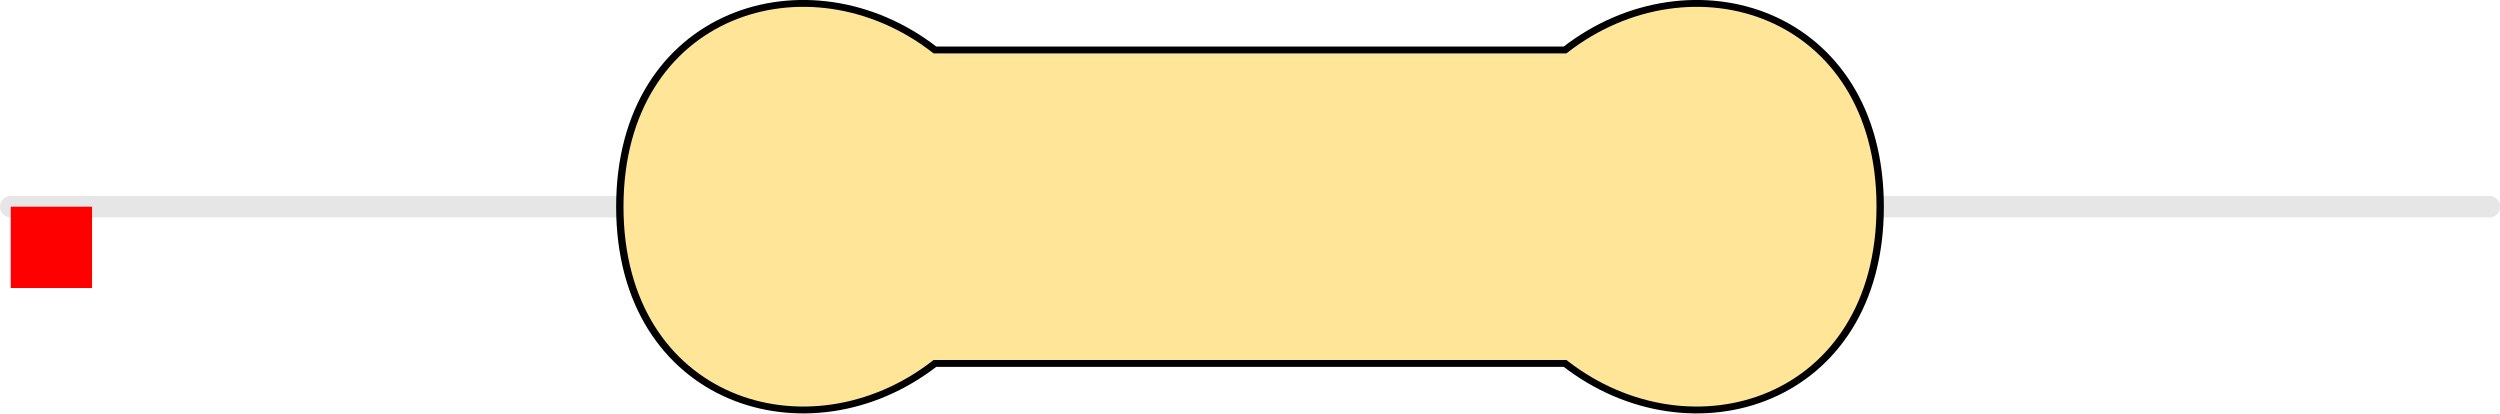
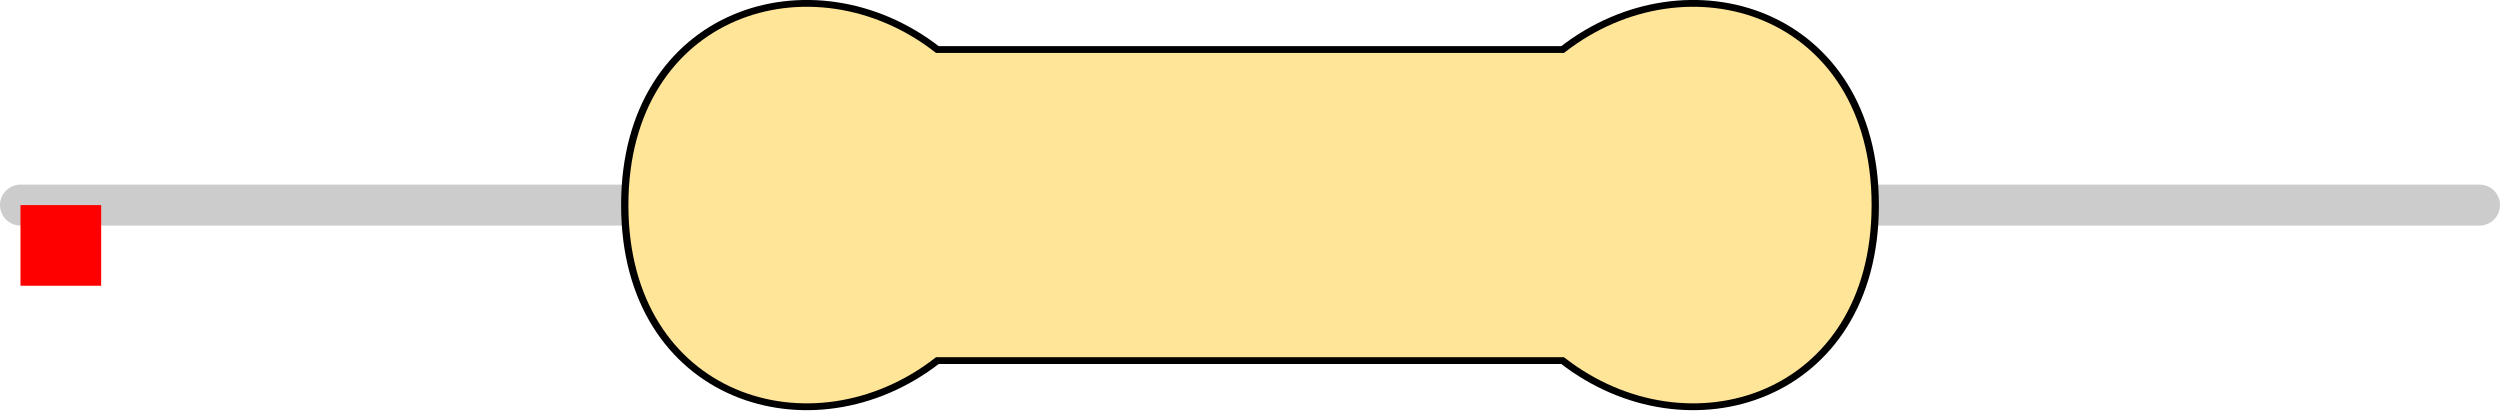
- <svg xmlns="http://www.w3.org/2000/svg" version="1.1" width="30.745mm" height="5.084mm" viewBox="0 0 30.745 5.084" id="svg196">
+ <svg xmlns="http://www.w3.org/2000/svg" version="1.1" width="30.988mm" height="5.084mm" viewBox="0 0 30.988 5.084" id="svg196">
  <defs id="defs200" />
-   <path style="fill:none;stroke:#e6e6e6;stroke-width:0.265;stroke-linecap:round;stroke-linejoin:miter;stroke-miterlimit:4;stroke-dasharray:none;stroke-opacity:1" d="M 0.132,2.542 H 30.613" id="main_pin" />
-   <g id="res_bean" transform="matrix(2.583333,0,0,2.409639,7.6225,2.541912)">
+   <path style="fill:none;stroke:#cccccc;stroke-width:0.508;stroke-linecap:round;stroke-linejoin:miter;stroke-miterlimit:4;stroke-dasharray:none;stroke-opacity:1" d="M 0.254,2.542 H 30.734" id="main_pin" />
+   <g id="res_bean" transform="matrix(2.583333,0,0,2.409639,7.744,2.541912)">
    <path d="M 0,0 C 0,1 0.9,1.3 1.5,0.8 H 3 4.5 C 5.1,1.3 6,1 6,0 6,-1 5.1,-1.3 4.5,-0.8 H 3 1.5 C 0.9,-1.3 0,-1 0,0 Z" style="display:inline;fill:#ffe598;fill-opacity:1;stroke:none;stroke-width:0.09;stroke-linecap:butt;stroke-linejoin:miter;stroke-miterlimit:4;stroke-dasharray:none;stroke-opacity:1;paint-order:stroke fill markers" id="bean_fill" />
-     <rect style="display:inline;opacity:0;fill:#000000;fill-opacity:1;stroke:none;stroke-width:0.61;stroke-miterlimit:4;stroke-dasharray:none;stroke-opacity:1" id="res_band1" height="1.6" x="1.65" y="-0.8" width="0.6" />
-     <rect y="-0.8" x="2.35" height="1.6" width="0.6" id="res_band2" style="display:inline;opacity:0;fill:#000000;fill-opacity:1;stroke:none;stroke-width:0.61;stroke-miterlimit:4;stroke-dasharray:none;stroke-opacity:1" />
-     <rect y="-0.8" x="3.05" height="1.6" width="0.6" id="res_band3" style="display:inline;opacity:0;fill:#000000;fill-opacity:1;stroke:none;stroke-width:0.61;stroke-miterlimit:4;stroke-dasharray:none;stroke-opacity:1" />
-     <rect y="-0.8" x="3.75" height="1.6" width="0.6" id="res_band4" style="display:inline;opacity:0;fill:#000000;fill-opacity:1;stroke:none;stroke-width:0.61;stroke-miterlimit:4;stroke-dasharray:none;stroke-opacity:1" />
+     <rect style="display:none;opacity:1;fill:#000000;fill-opacity:1;stroke:none;stroke-width:0.61;stroke-miterlimit:4;stroke-dasharray:none;stroke-opacity:1" id="res_band1" height="1.6" x="1.65" y="-0.8" width="0.6" />
+     <rect y="-0.8" x="2.35" height="1.6" width="0.6" id="res_band2" style="display:none;opacity:1;fill:#000000;fill-opacity:1;stroke:none;stroke-width:0.61;stroke-miterlimit:4;stroke-dasharray:none;stroke-opacity:1" />
+     <rect y="-0.8" x="3.05" height="1.6" width="0.6" id="res_band3" style="display:none;opacity:1;fill:#000000;fill-opacity:1;stroke:none;stroke-width:0.61;stroke-miterlimit:4;stroke-dasharray:none;stroke-opacity:1" />
+     <rect y="-0.8" x="3.75" height="1.6" width="0.6" id="res_band4" style="display:none;opacity:1;fill:#000000;fill-opacity:1;stroke:none;stroke-width:0.61;stroke-miterlimit:4;stroke-dasharray:none;stroke-opacity:1" />
    <path d="M 0,0 C 0,1 0.9,1.3 1.5,0.8 H 3 4.5 C 5.1,1.3 6,1 6,0 6,-1 5.1,-1.3 4.5,-0.8 H 3 1.5 C 0.9,-1.3 0,-1 0,0 Z" style="display:inline;fill:none;fill-opacity:1;stroke:#000000;stroke-width:0.035;stroke-linecap:butt;stroke-linejoin:miter;stroke-miterlimit:4;stroke-dasharray:none;stroke-opacity:1;paint-order:stroke fill markers" id="bean_outline" />
  </g>
-   <rect id="origin" fill="#ff0000" width="1" height="1" x="0.132" y="2.542" style="stroke-width:1e-06" />
+   <rect id="origin" fill="#ff0000" width="1" height="1" x="0.254" y="2.542" style="stroke-width:1e-06" />
</svg>
